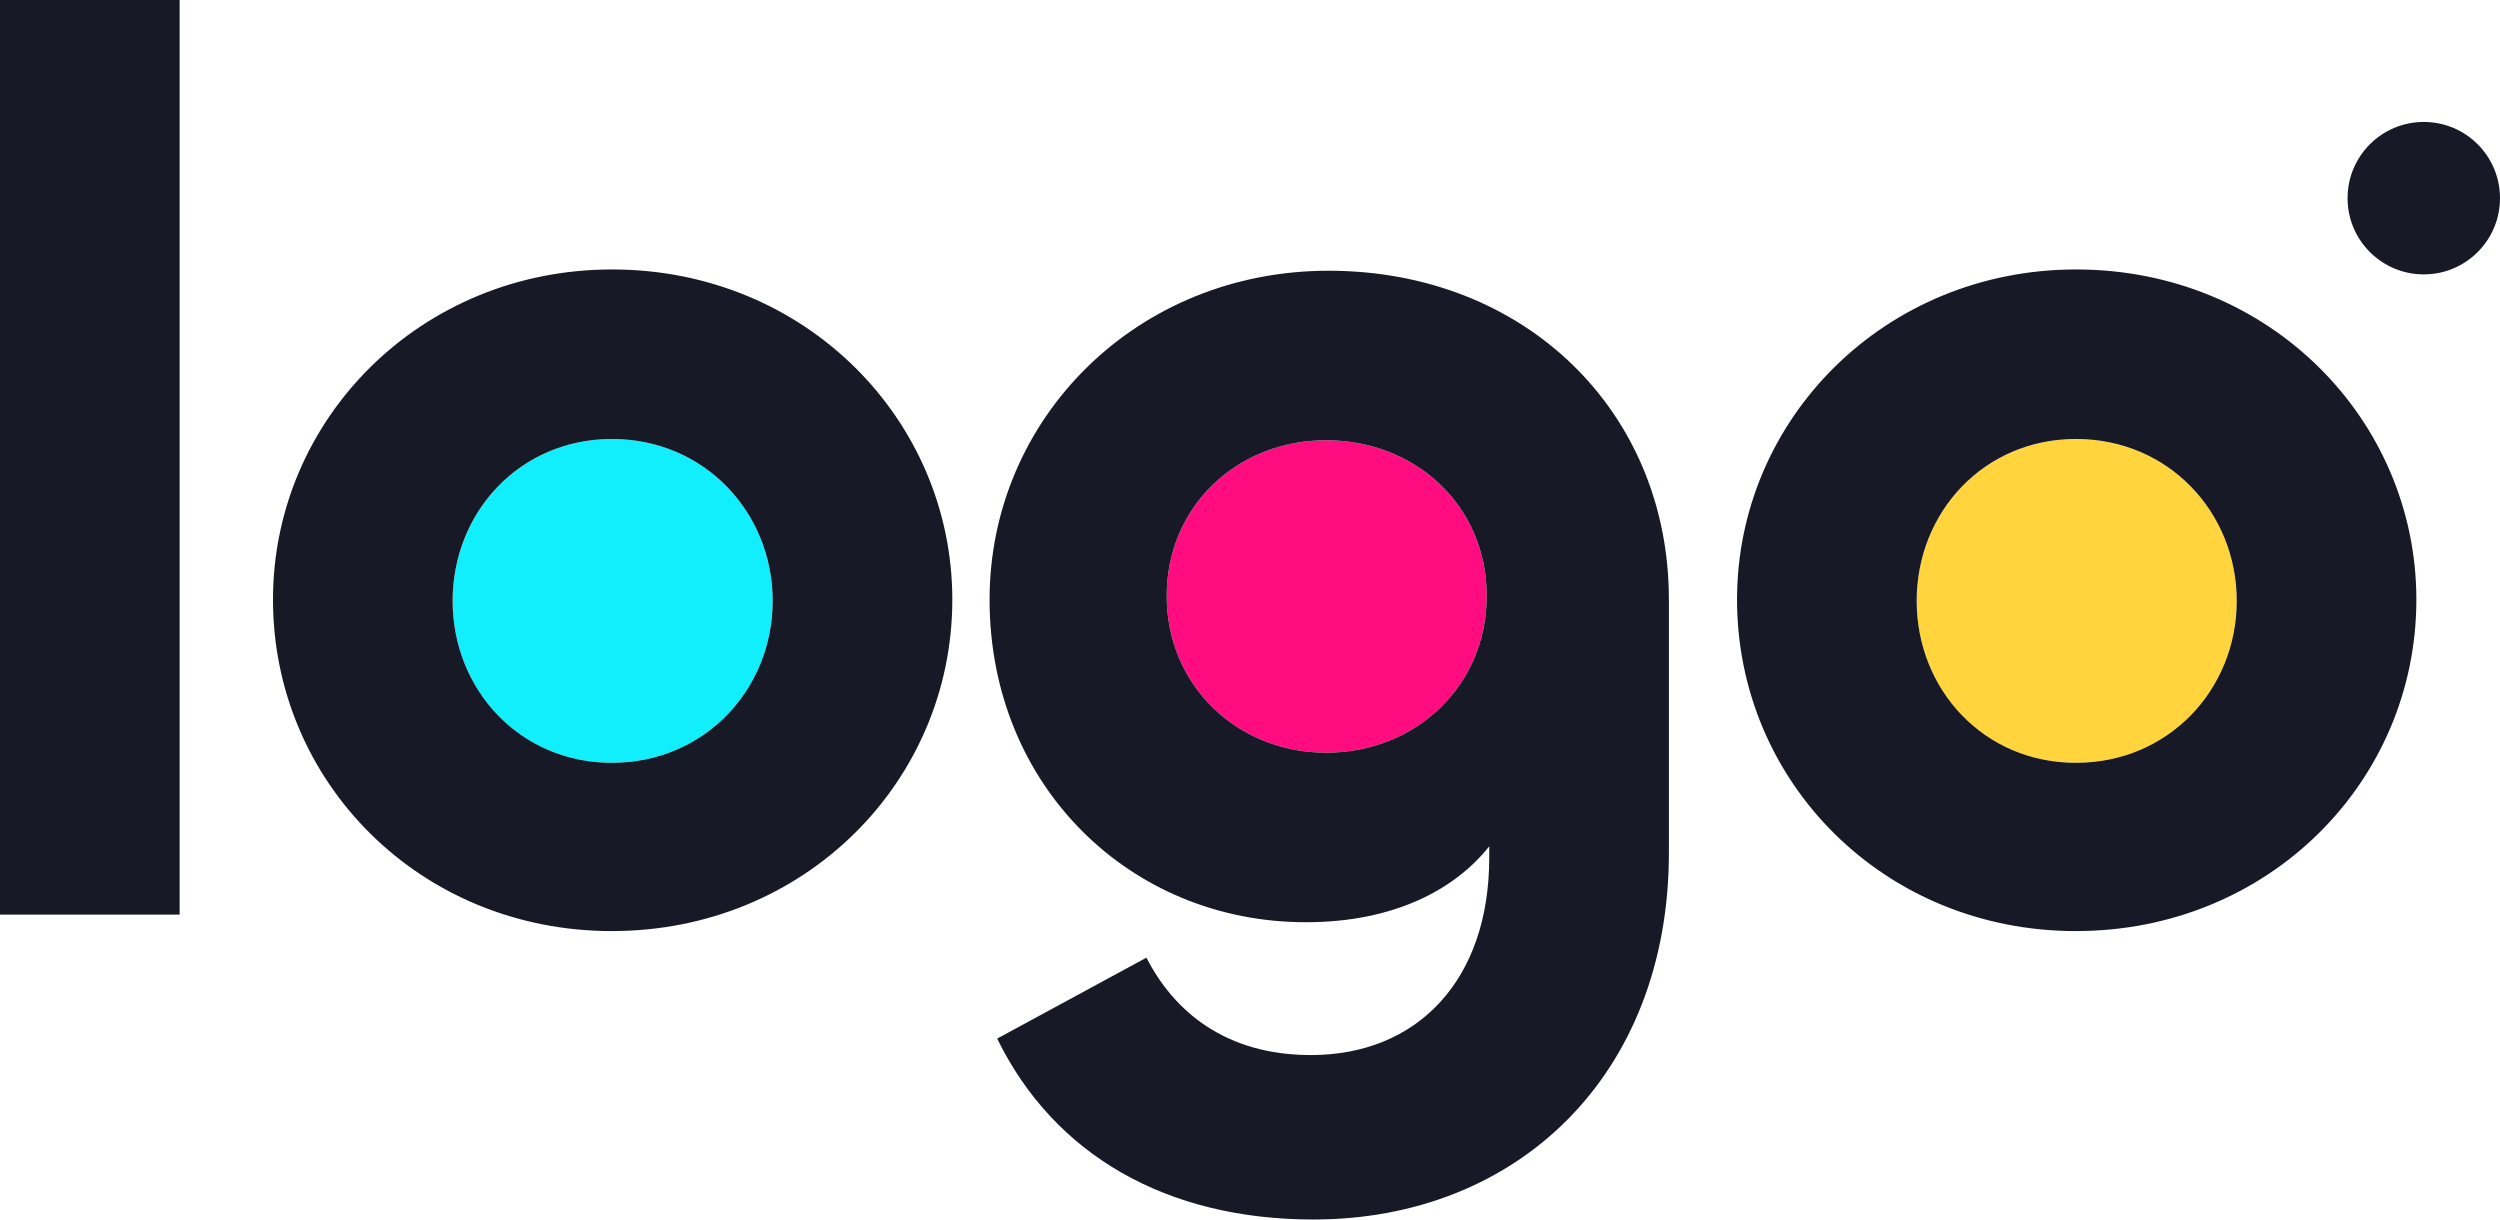
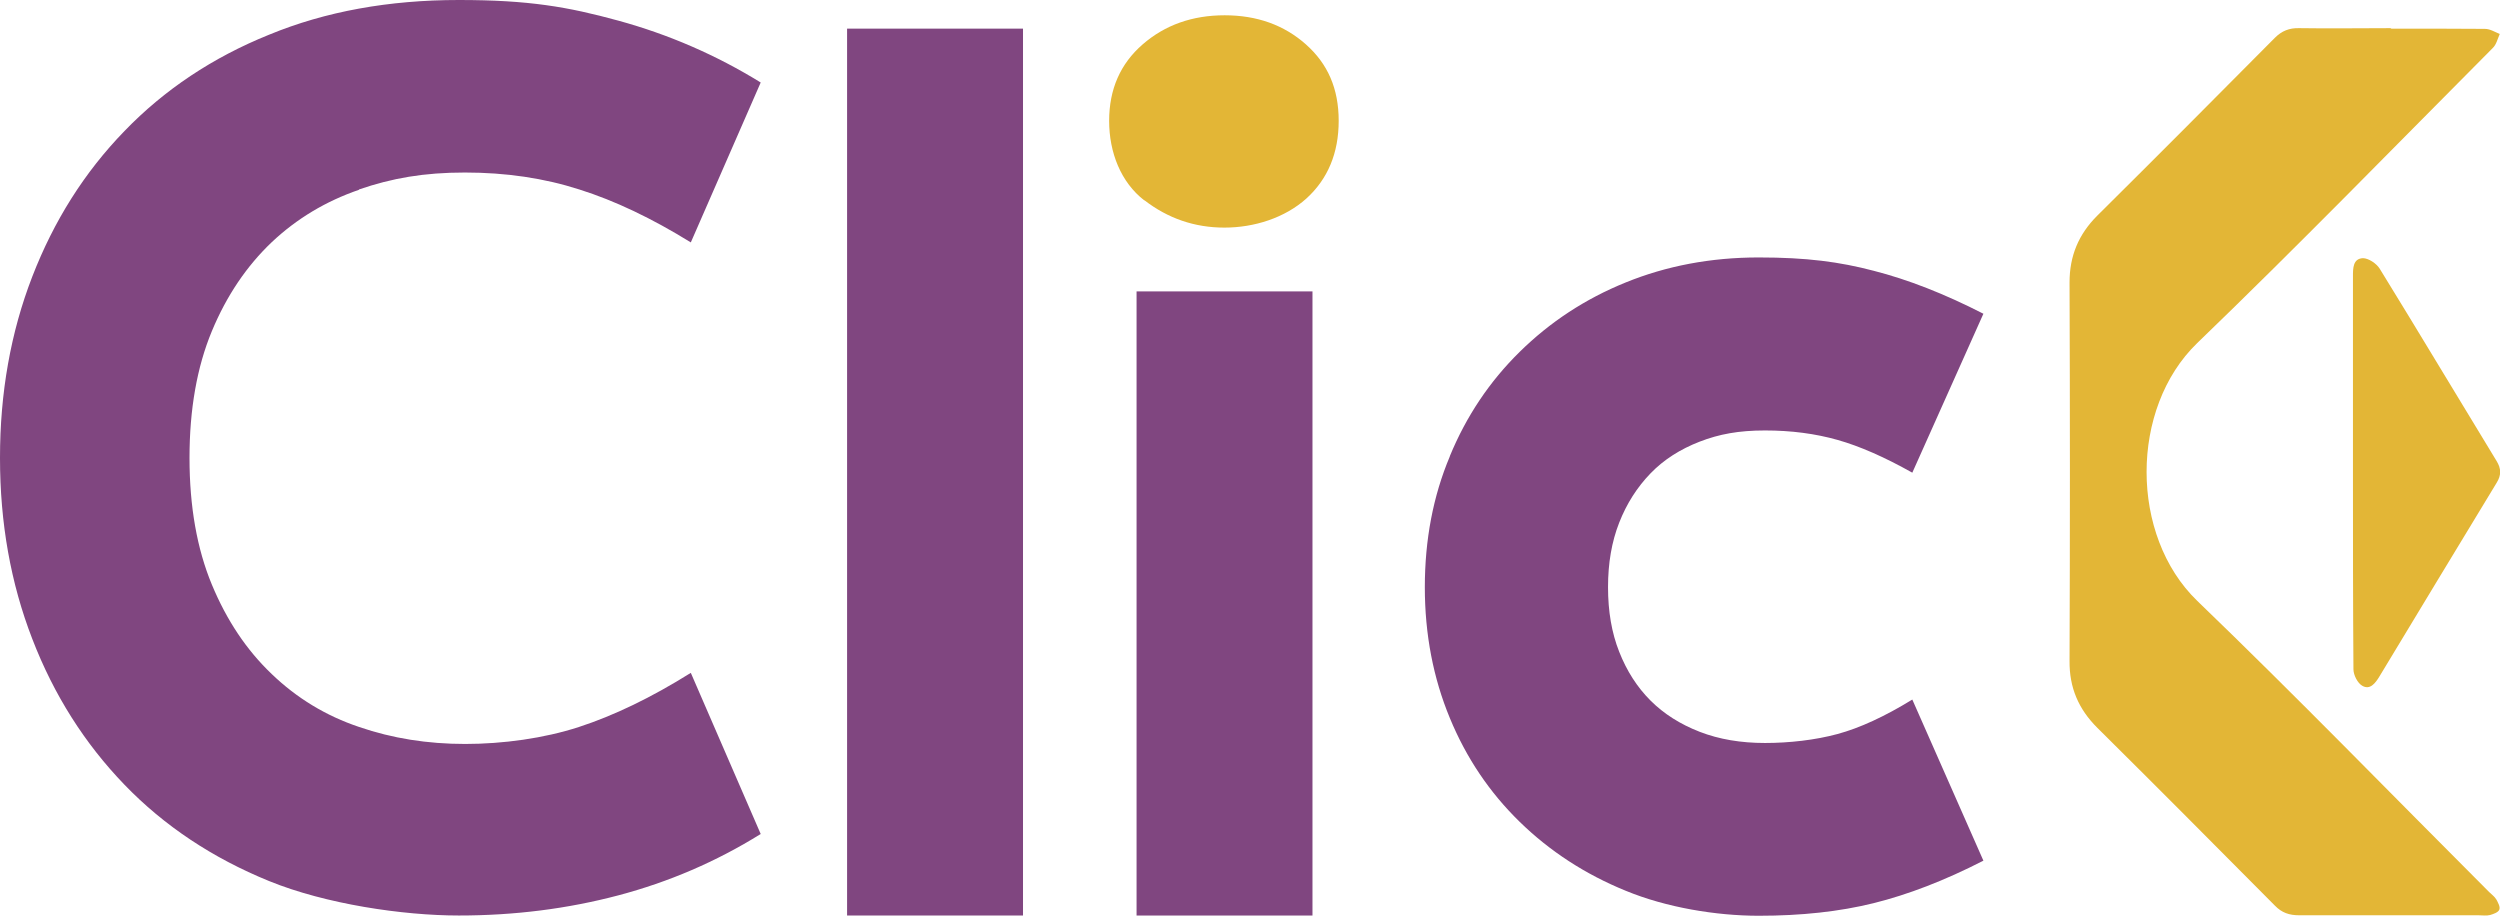
- <svg xmlns="http://www.w3.org/2000/svg" width="82" height="40" fill="none" viewBox="0 0 82 40">
-   <path fill="#FFD43D" d="M73.365 19.71c0 2.904-2.241 5.31-5.27 5.31-3.03 0-5.228-2.406-5.228-5.31 0-2.905 2.199-5.312 5.228-5.312s5.27 2.407 5.27 5.311Z" />
-   <path fill="#FF0C81" d="M48.764 19.544c0 2.946-2.323 5.145-5.27 5.145-2.904 0-5.227-2.2-5.227-5.145 0-2.947 2.323-5.104 5.228-5.104 2.946 0 5.27 2.158 5.27 5.104Z" />
-   <path fill="#11EEFC" d="M20.074 25.02c3.029 0 5.27-2.406 5.27-5.31 0-2.905-2.241-5.312-5.27-5.312-3.03 0-5.228 2.407-5.228 5.311 0 2.905 2.199 5.312 5.228 5.312Z" />
-   <path fill="#171A26" d="M68.095 30.54c-6.307 0-11.12-4.897-11.12-10.872 0-5.934 4.855-10.83 11.12-10.83 6.349 0 11.162 4.938 11.162 10.83 0 5.975-4.855 10.871-11.162 10.871Zm0-5.52c3.03 0 5.27-2.406 5.27-5.31 0-2.905-2.24-5.312-5.27-5.312-3.029 0-5.228 2.407-5.228 5.311 0 2.905 2.199 5.312 5.228 5.312ZM43.08 40c-4.813 0-8.506-2.116-10.373-5.934l4.896-2.655c.913 1.784 2.614 3.195 5.394 3.195 3.486 0 5.85-2.448 5.85-6.473v-.374c-1.12 1.411-3.111 2.49-6.016 2.49-5.768 0-10.373-4.481-10.373-10.581 0-5.934 4.813-10.788 11.12-10.788 6.431 0 11.162 4.605 11.162 10.788v8.299C54.74 35.27 49.76 40 43.08 40Zm.415-15.311c2.946 0 5.27-2.2 5.27-5.145 0-2.947-2.324-5.104-5.27-5.104-2.905 0-5.228 2.158-5.228 5.104s2.323 5.145 5.228 5.145ZM20.074 30.54c-6.307 0-11.12-4.897-11.12-10.872 0-5.934 4.854-10.83 11.12-10.83 6.348 0 11.162 4.938 11.162 10.83 0 5.975-4.855 10.871-11.162 10.871Zm0-5.52c3.029 0 5.27-2.406 5.27-5.31 0-2.905-2.241-5.312-5.27-5.312-3.03 0-5.228 2.407-5.228 5.311 0 2.905 2.199 5.312 5.228 5.312ZM0 0h5.892v30H0V0ZM82 6.5a2.5 2.5 0 1 1-5 0 2.5 2.5 0 0 1 5 0Z" />
+ <svg xmlns="http://www.w3.org/2000/svg" id="Layer_1" version="1.1" viewBox="0 0 1030.3 377.3">
+   <defs>
+     <style>
+       .st0 {
+         fill: #372751;
+       }
+ 
+       .st1 {
+         fill: #e3b636;
+       }
+ 
+       .st2 {
+         fill: #804680;
+       }
+     </style>
+   </defs>
+   <g>
+     <path class="st2" d="M148,78.2c-13.7,4.7-25.7,11.9-36,21.6-10.3,9.8-18.6,22-24.7,36.7-6.1,14.7-9.2,32.1-9.2,52.2s3.1,37.5,9.2,52.2c6.1,14.7,14.3,27,24.7,36.9,10.3,9.9,22.3,17.2,36,21.8,13.7,4.7,28.2,7,43.7,7s32.5-2.3,46.9-7c14.4-4.7,29.8-12.1,46.1-22.3l28.8,66.4c-18.3,11.4-37.9,19.8-58.7,25.3-20.8,5.5-42.7,8.3-65.7,8.3s-54.9-4.7-78.2-14.2c-23.3-9.5-43.2-22.7-59.6-39.7-16.4-17-29.1-37-38-60.1C4.4,240.3,0,215.5,0,188.7s4.4-51.7,13.3-74.7c8.9-23,21.5-43,38-60,16.4-17,36.3-30.3,59.6-39.7C134.2,4.7,160.3,0,189.1,0s44.9,2.8,65.7,8.5c20.8,5.7,40.4,14.2,58.7,25.5l-28.8,65.9c-16-9.9-31.3-17.2-45.9-21.8-14.6-4.7-30.3-7-47.2-7s-30,2.3-43.7,7Z" />
+     <path class="st2" d="M349.1,11.8h72.5v365.5h-72.5V11.8Z" />
+     <g>
+       <path class="st2" d="M475.8,83.2c-8.4-6.6-12.7-16.1-12.7-28.6s4-20.5,12-27.5c8-7,17.8-10.5,29.5-10.5s21.4,3.5,29.3,10.5c7.9,7,11.8,16.2,11.8,27.5s-3.9,21-11.6,28c-7.7,7-17.5,10.5-29.5,10.5s-20.4-3.3-28.8-9.8ZM540.9,120.1v257.2h-72.5V120.1h72.5ZM475.8,83.2c-8.4-6.6-12.7-16.1-12.7-28.6s4-20.5,12-27.5c8-7,17.8-10.5,29.5-10.5s21.4,3.5,29.3,10.5c7.9,7,11.8,16.2,11.8,27.5s-3.9,21-11.6,28c-7.7,7-17.5,10.5-29.5,10.5s-20.4-3.3-28.8-9.8Z" />
+       <path class="st1" d="M471.6,82.5c9.7,7.5,20.7,11.3,33,11.3s24.9-4,33.8-12c8.8-8,13.3-18.7,13.3-32s-4.5-23.5-13.5-31.5c-9-8-20.2-12-33.5-12s-24.6,4-33.8,12c-9.2,8-13.8,18.5-13.8,31.5s4.8,25.3,14.5,32.8Z" />
+     </g>
+     <path class="st2" d="M597.5,188c6.8-16.5,16.4-30.8,28.8-43,12.4-12.2,26.9-21.8,43.7-28.6,16.7-6.8,35-10.3,54.8-10.3s33.3,1.8,47.4,5.5c14.1,3.6,29.2,9.5,45.2,17.7l-29.3,65.5c-11.4-6.4-21.6-10.9-30.8-13.5s-19.1-3.9-29.9-3.9-18.9,1.5-26.9,4.6c-8,3.1-14.8,7.4-20.3,13.1-5.5,5.7-9.8,12.4-12.9,20.3-3.1,7.9-4.6,16.7-4.6,26.6s1.5,18.8,4.6,26.6c3.1,7.9,7.4,14.6,12.9,20.1,5.5,5.5,12.3,9.8,20.3,12.9,8,3.1,17,4.6,26.9,4.6s20.7-1.2,29.9-3.7c9.2-2.5,19.4-7.2,30.8-14.2l29.3,66.4c-16,8.2-31.1,14-45.2,17.5-14.1,3.5-29.9,5.2-47.4,5.2s-38.1-3.4-54.8-10.3c-16.7-6.8-31.3-16.3-43.7-28.4-12.4-12.1-22-26.3-28.8-42.8-6.8-16.4-10.3-34.4-10.3-53.9s3.4-37.5,10.3-53.9Z" />
+     <g id="_x3C_Radial_Repeat_x3E_">
+       <g>
+         <path class="st1" d="M985.3,11.8c12.9,0,25.9,0,38.8.1,2.1,0,4.1,1.3,6.1,2.1-.9,2-1.4,4.4-2.9,5.8-40.5,40.7-80.5,81.8-121.8,121.6-27.8,26.9-27.8,79.3,0,106.2,40.8,39.3,80.3,80,120.3,120,1,1,2.3,1.9,3,3.1.7,1.3,1.7,3.1,1.2,4.2-.4,1.1-2.4,1.8-3.8,2.2-1.5.4-3.2.1-4.8.1-24.6,0-49.3,0-73.9,0-4,0-7.1-1-10-4-24.3-24.5-48.7-49-73.2-73.3-7.7-7.7-11.5-16.5-11.4-27.5.2-52,.2-104,0-156,0-10.9,3.7-19.8,11.4-27.5,24.5-24.3,48.9-48.8,73.2-73.3,2.9-2.9,6-4.1,10-4,12.6.2,25.2,0,37.8,0Z" />
+         <path class="st1" d="M969.7,194.3c0-26.8,0-53.6,0-80.4,0-3.4,0-7.3,4.1-7.5,2.3,0,5.6,2.2,6.9,4.3,16.2,26.3,32.1,52.9,48.2,79.3,1.9,3.1,2,5.8,0,9-16.2,26.6-32.2,53.2-48.3,79.8-1.7,2.8-3.9,5.7-7.1,3.8-1.9-1.1-3.6-4.4-3.6-6.8-.2-27.2-.2-54.3-.2-81.5Z" />
+       </g>
+     </g>
+   </g>
+   <g>
+     <path class="st0" d="M-553.4,114v-5h1.2c.2,0,.5,0,.7,0,.2,0,.4,0,.6.2.2,0,.3.2.4.4.1.2.2.4.2.7s-.1.7-.3.9-.5.4-.9.4l1.4,2.3h-.6l-1.4-2.2h-.9v2.2h-.5ZM-552.9,109.5v1.7h.6c.2,0,.3,0,.5,0,.2,0,.4,0,.5,0,.2,0,.3-.1.4-.2.1-.1.2-.3.2-.5s0-.3-.1-.4c0-.1-.2-.2-.3-.3-.1,0-.3-.1-.4-.1-.2,0-.3,0-.5,0h-.9Z" />
+     <path class="st0" d="M-551.7,116.4c-2.7,0-5-2.2-5-5s2.2-5,5-5,5,2.2,5,5-2.2,5-5,5ZM-551.7,107.6c-2.1,0-3.9,1.7-3.9,3.9s1.7,3.9,3.9,3.9,3.9-1.7,3.9-3.9-1.7-3.9-3.9-3.9Z" />
+   </g>
</svg>
